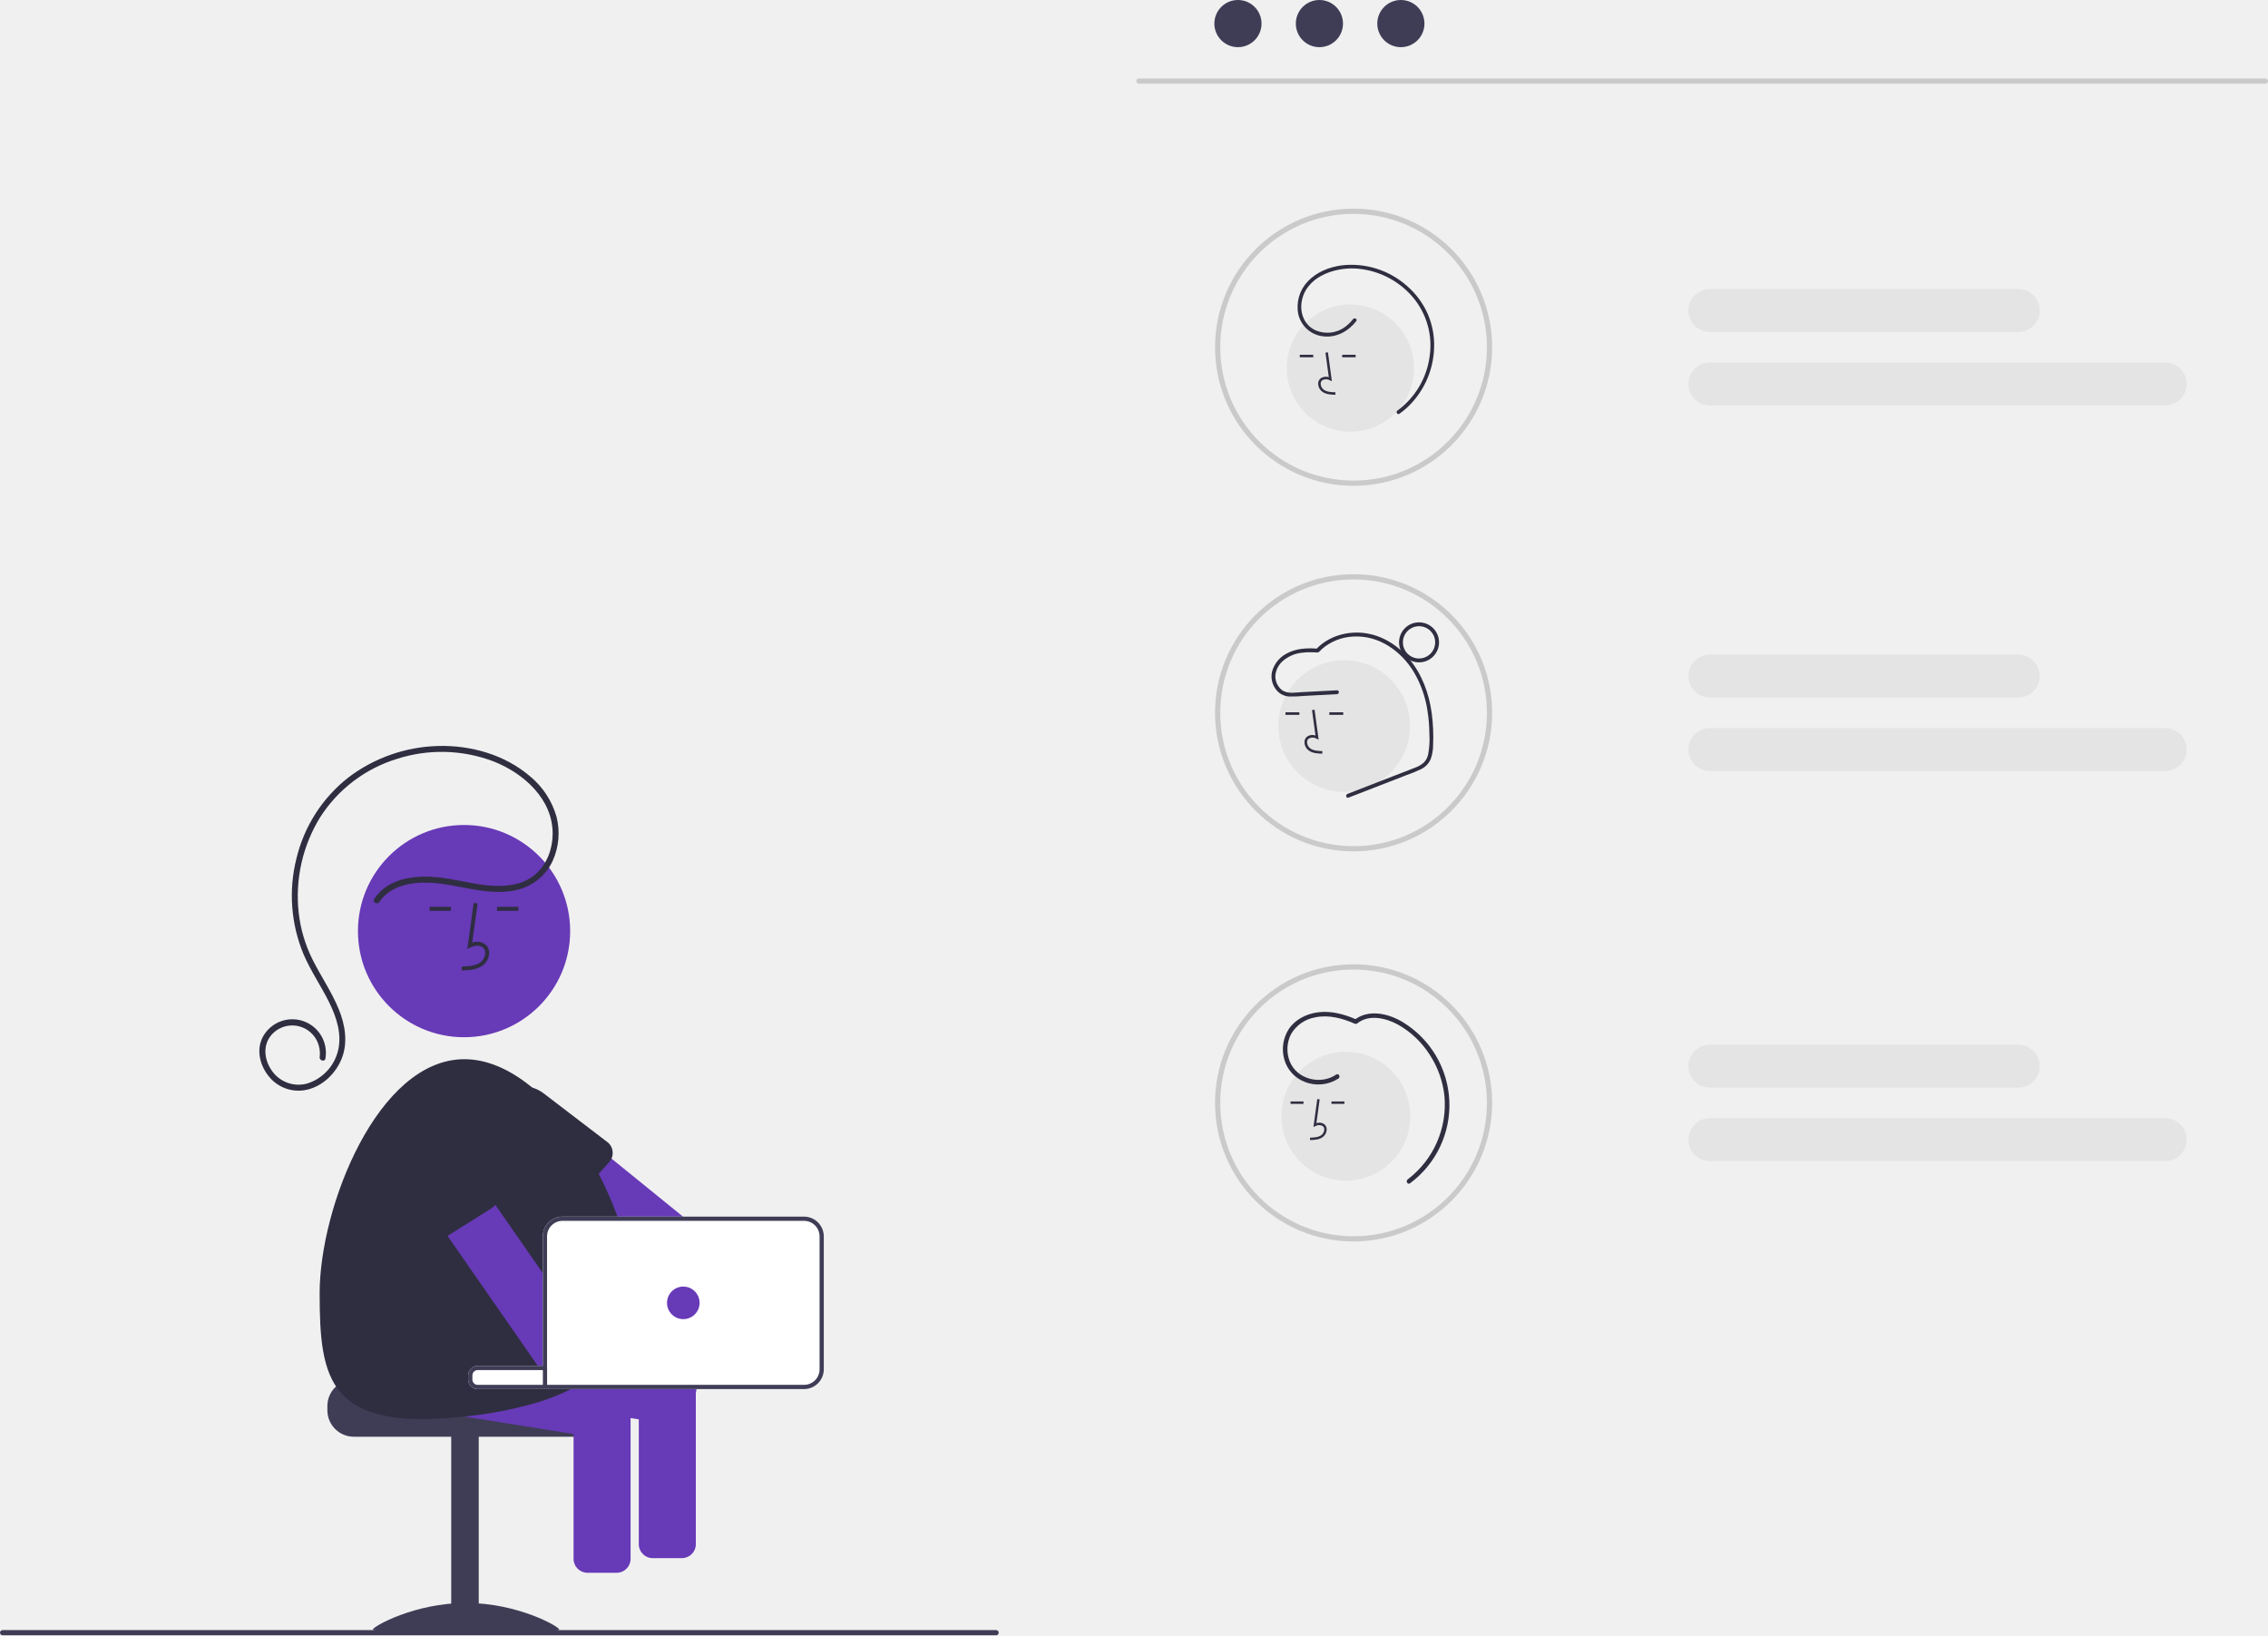
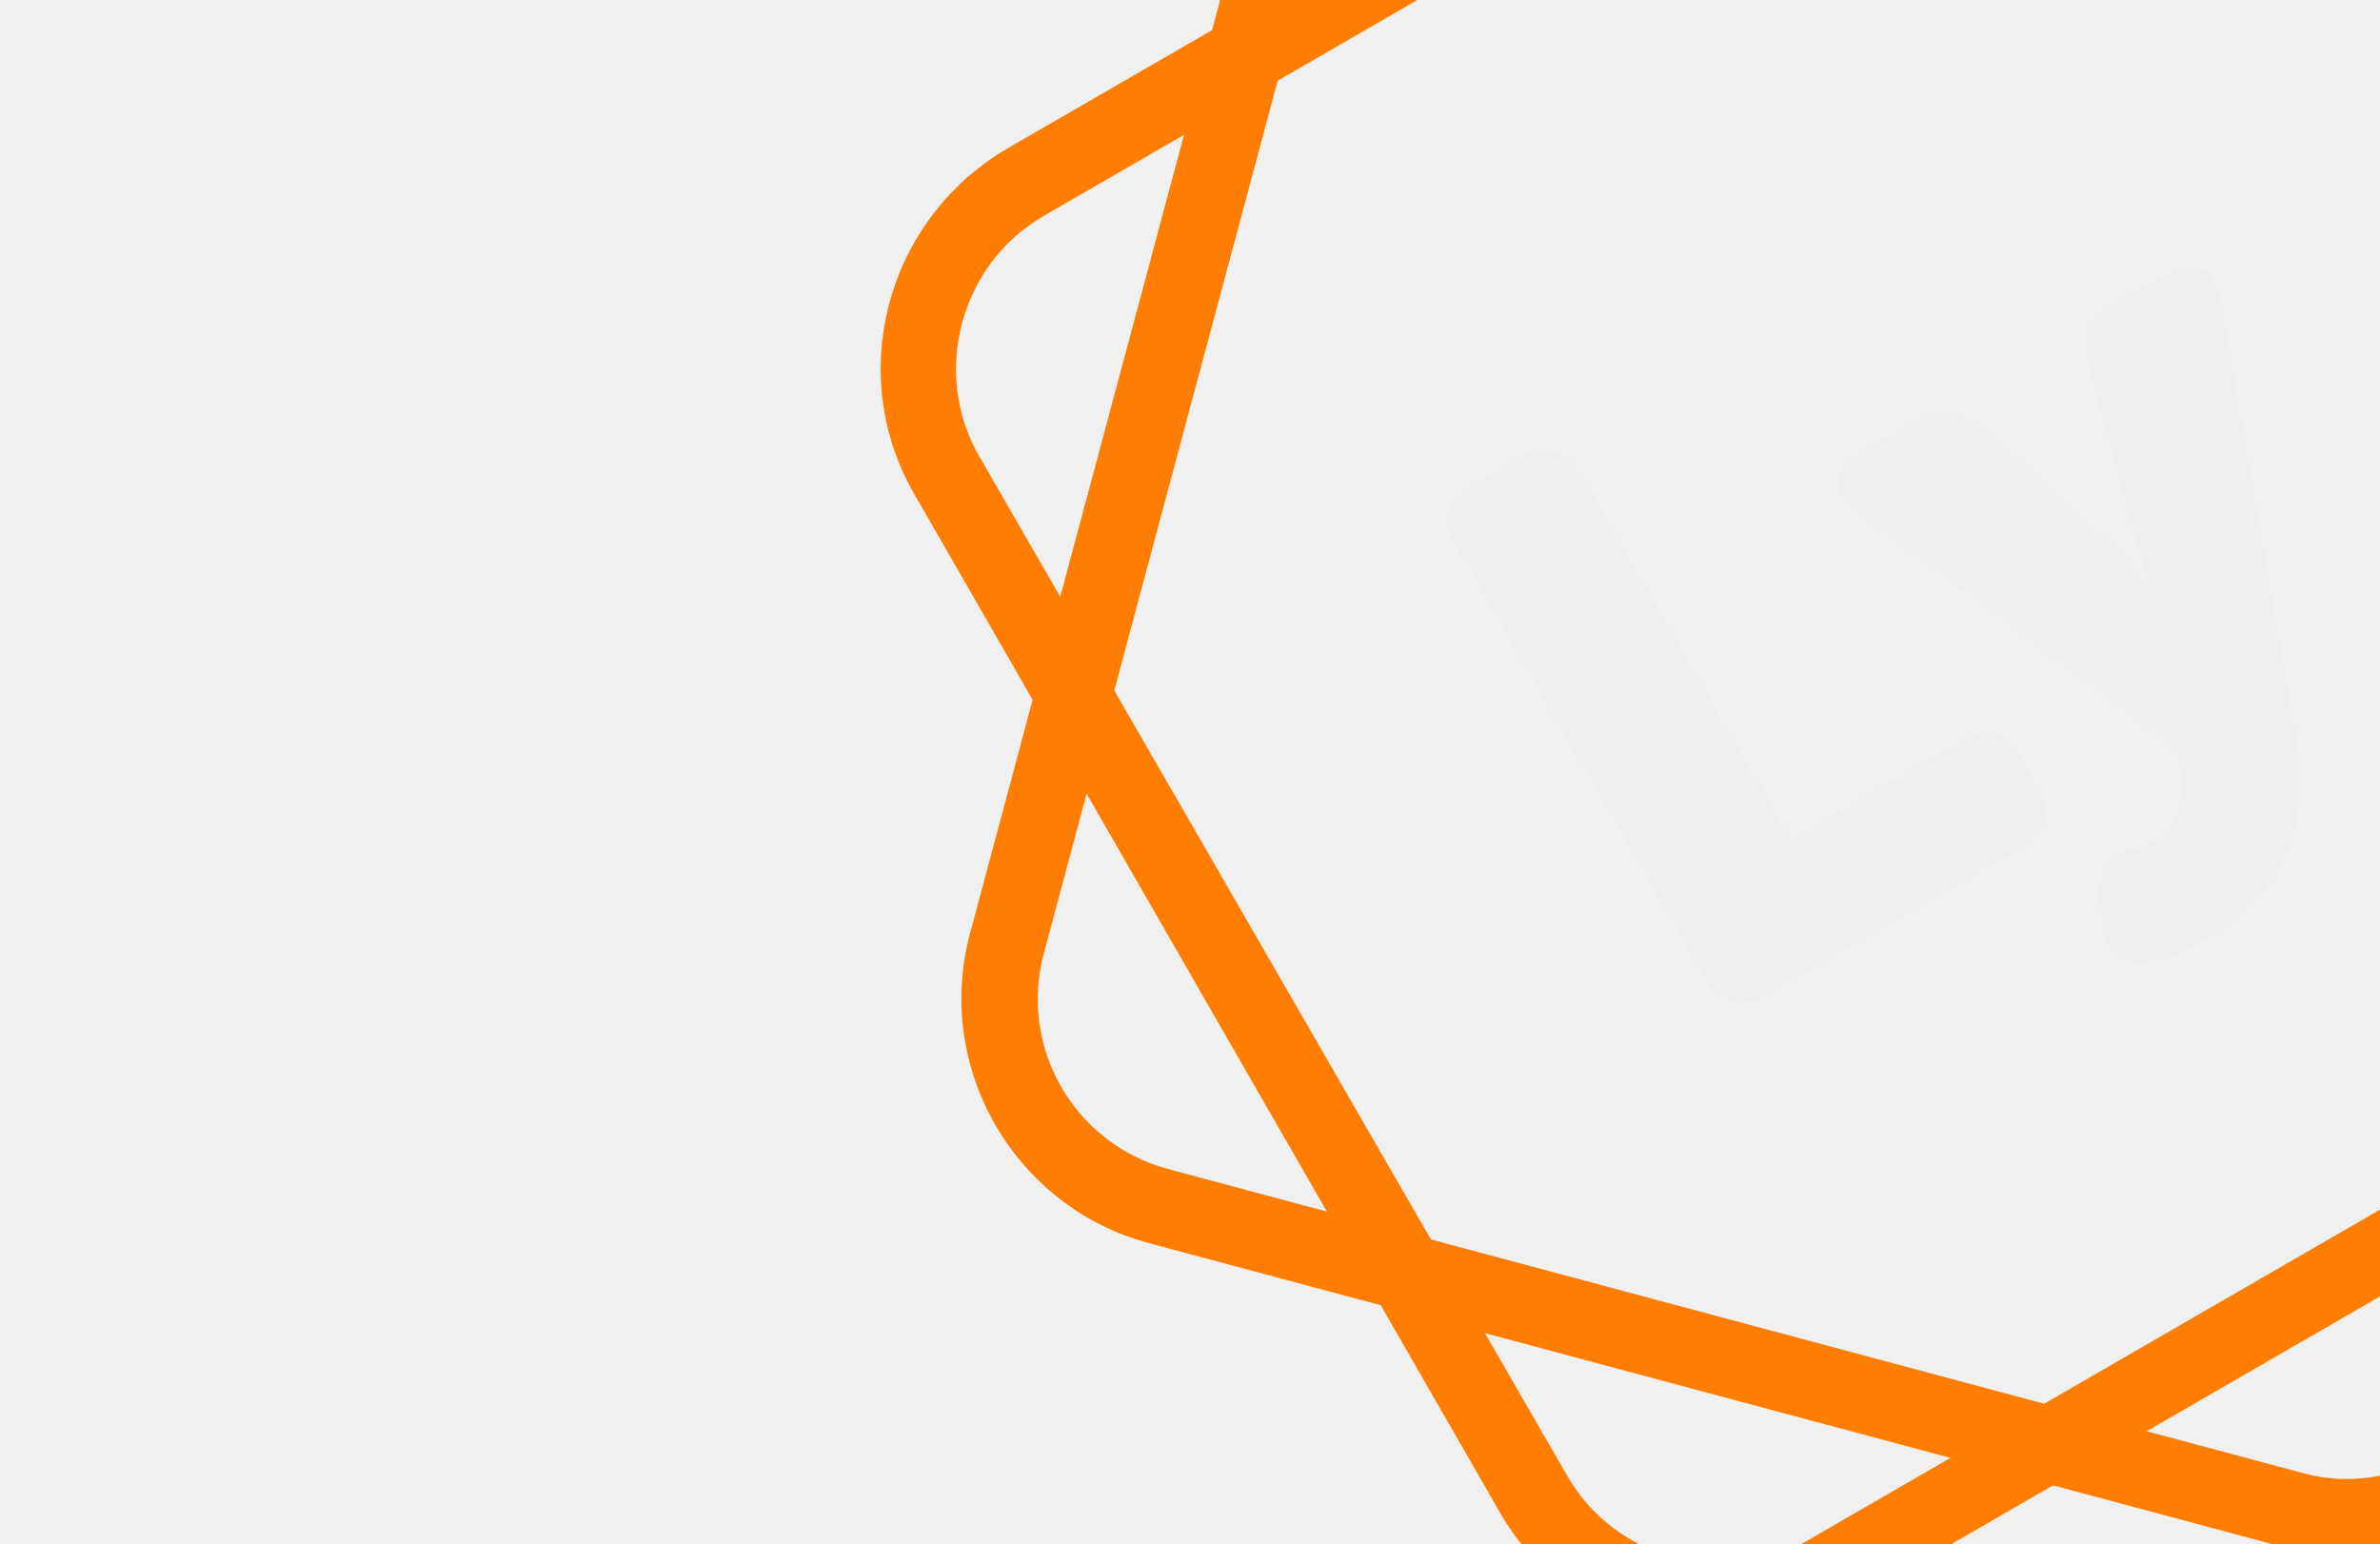
- <svg xmlns="http://www.w3.org/2000/svg" data-name="Layer 1" width="869.76" height="627" viewBox="0 0 869.76 627">
-   <path d="M290.665,675.596v1.624a10.156,10.156,0,0,0,10.148,10.148h86.052a10.151,10.151,0,0,0,10.148-10.148v-1.624a10.075,10.075,0,0,0-2.355-6.494,10.439,10.439,0,0,0-1.713-1.624H348.311a2.03,2.03,0,0,1-2.03-2.03H300.812A10.162,10.162,0,0,0,290.665,675.596Z" transform="translate(-165.1201 -136.5)" fill="#3f3d56" />
-   <rect x="338.159" y="686.964" width="10.554" height="74.686" transform="translate(521.7522 1312.115) rotate(-180)" fill="#3f3d56" />
-   <path d="M308.122,761.28c0,1.14,15.992.441,35.72.441s35.72.699,35.72-.441-15.992-10.183-35.72-10.183S308.122,760.14,308.122,761.28Z" transform="translate(-165.1201 -136.5)" fill="#3f3d56" />
-   <path d="M307.225,673.883l36.012,5.748,41.841,6.681,14.507,2.314a5.326,5.326,0,0,0,6.089-4.416l.658-4.108.609-3.824.503-3.15a5.266,5.266,0,0,0-1.006-4.027,5.14,5.14,0,0,0-1.973-1.624H348.311a2.03,2.03,0,0,1-2.03-2.03v-1.599a2.03,2.03,0,0,1,2.03-2.03h22.065L360.204,660.196l-31.271-4.993-18.257-2.914a5.337,5.337,0,0,0-6.105,4.424l-1.77,11.073A5.348,5.348,0,0,0,307.225,673.883Z" transform="translate(-165.1201 -136.5)" fill="#673ab7" />
-   <path d="M385.078,672.341v61.868a5.325,5.325,0,0,0,5.317,5.317h11.227a5.325,5.325,0,0,0,5.318-5.317V672.341a5.248,5.248,0,0,0-1.112-3.239,5.132,5.132,0,0,0-2.062-1.624H388.244a5.16,5.16,0,0,0-2.054,1.624A5.264,5.264,0,0,0,385.078,672.341Z" transform="translate(-165.1201 -136.5)" fill="#673ab7" />
-   <path d="M351.242,567.626a5.357,5.357,0,0,0,.422,1.599,5.242,5.242,0,0,0,1.518,1.989l.025.016,32.034,25.986.471.373,6.633,5.382,2.005,1.624H429.037l-1.997-1.624-27.415-22.244-18.371-14.905-14.296-11.593a5.265,5.265,0,0,0-2.939-1.169.026.026,0,0,0-.016-.008,5.397,5.397,0,0,0-.958.016,5.114,5.114,0,0,0-1.388.341,3.907,3.907,0,0,0-.861.438,5.127,5.127,0,0,0-1.323,1.161l-6.965,8.581-.105.138A5.278,5.278,0,0,0,351.242,567.626Z" transform="translate(-165.1201 -136.5)" fill="#673ab7" />
-   <path d="M353.206,571.23a13.162,13.162,0,0,0,2.59,4.083l21.326,22.909a5.317,5.317,0,0,0,7.525-.333l.593-.674.26-.292,9.214-10.334,3.962-4.449a4.673,4.673,0,0,0,.682-.909c.098-.162.187-.333.268-.503a5.385,5.385,0,0,0,.446-2.411,5.246,5.246,0,0,0-1.745-3.71l-24.728-18.899a13.244,13.244,0,0,0-9.579-2.647.026.026,0,0,0-.016-.008,13.922,13.922,0,0,0-2.241.471c-.325.089-.641.203-.966.325a13.085,13.085,0,0,0-5.398,3.816,13.255,13.255,0,0,0-2.192,13.565Z" transform="translate(-165.1201 -136.5)" fill="#2f2e41" />
-   <circle cx="177.96" cy="357.005" r="40.69" fill="#673ab7" />
-   <path d="M332.245,668.274l15.091,2.403.341.057,22.942,3.661,14.458,2.314,21.253,3.393.609.097,3.158.503,14.507,2.314a5.326,5.326,0,0,0,6.089-4.416l1.266-7.923.503-3.15c0-.016.008-.032.008-.049H348.311a2.03,2.03,0,0,1-2.03-2.03v-1.599a2.03,2.03,0,0,1,2.03-2.03h26.595v-8.873l-1.624-.26-8.021-1.283-29.574-4.717a5.328,5.328,0,0,0-6.097,4.416l-.658,4.1-1.112,6.982A5.332,5.332,0,0,0,332.245,668.274Z" transform="translate(-165.1201 -136.5)" fill="#673ab7" />
-   <path d="M287.701,632.327c0,33.171,3.369,53.011,55.325,47.328.073-.008.138-.016.211-.024a154.268,154.268,0,0,0,27.382-5.236,81.322,81.322,0,0,0,13.509-5.293c1.023-.52,2.005-1.063,2.971-1.624H348.311a2.03,2.03,0,0,1-2.03-2.03v-1.599a2.03,2.03,0,0,1,2.03-2.03h26.595V610.546a5.959,5.959,0,0,1,5.951-5.951h21.635c-.187-.536-.373-1.08-.576-1.624a132.997,132.997,0,0,0-7.201-16.382,124.963,124.963,0,0,0-13.46-20.766,86.483,86.483,0,0,0-12.047-12.331c-8.143-6.722-17.008-10.878-26.002-10.878C310.034,542.614,287.701,599.156,287.701,632.327Z" transform="translate(-165.1201 -136.5)" fill="#2f2e41" />
-   <path d="M342.225,508.586l-.042-1.521c2.829-.079,5.323-.256,7.197-1.625a4.674,4.674,0,0,0,1.81-3.443,2.672,2.672,0,0,0-.876-2.201c-1.244-1.051-3.246-.711-4.705-.042l-1.258.577,2.413-17.631,1.506.206-2.052,14.998a5.368,5.368,0,0,1,5.077.731,4.159,4.159,0,0,1,1.414,3.415,6.183,6.183,0,0,1-2.433,4.617C347.869,508.428,344.74,508.515,342.225,508.586Z" transform="translate(-165.1201 -136.5)" fill="#2f2e41" />
-   <rect x="190.6" y="347.701" width="8.189" height="1.521" fill="#2f2e41" />
-   <rect x="164.751" y="347.701" width="8.189" height="1.521" fill="#2f2e41" />
-   <path d="M310.606,482.325c3.165-4.764,8.733-6.783,14.224-7.274,6.18-.553,12.152.639,18.187,1.797,6.641,1.274,13.669,2.467,20.361.855a20.072,20.072,0,0,0,13.644-11.022,25.675,25.675,0,0,0,1.495-17.12,31.121,31.121,0,0,0-10.179-15.45c-9.63-8.236-22.662-11.937-35.197-11.589a59.507,59.507,0,0,0-34.497,12.13,56.031,56.031,0,0,0-19.877,31.15,58.411,58.411,0,0,0,2.829,36.74c2.743,6.363,6.71,12.1,9.771,18.302,2.85,5.775,5.045,12.49,3.272,18.932a17.56,17.56,0,0,1-11.86,12.209,12.455,12.455,0,0,1-13.85-5.654c-2.867-4.521-2.936-10.443,1.369-14.093a10.567,10.567,0,0,1,15.244,1.521,10.877,10.877,0,0,1,2.176,7.975c-.212,1.436,1.985,2.055,2.199.606a12.866,12.866,0,0,0-23.989-8.308c-2.596,4.881-1.195,10.768,2.1,14.94a14.562,14.562,0,0,0,14.847,5.339c5.999-1.385,10.906-6.153,13.213-11.755,2.569-6.237,1.392-13.197-1.112-19.25-2.707-6.542-6.728-12.41-9.907-18.715a53.3,53.3,0,0,1-5.408-18.211,57.623,57.623,0,0,1,8.218-36.499,53.555,53.555,0,0,1,29.498-22.418,55.969,55.969,0,0,1,37.035.979c11.59,4.566,22.781,14.518,22.646,27.884-.057,5.709-2.177,11.532-6.55,15.34-5.226,4.551-12.503,4.94-19.073,4.23-6.612-.715-13.032-2.646-19.672-3.138-5.775-.428-12.006.017-17.163,2.886a17.16,17.16,0,0,0-5.961,5.53c-.815,1.226,1.16,2.37,1.969,1.151Z" transform="translate(-165.1201 -136.5)" fill="#2f2e41" />
-   <path d="M317.081,581.913a4.279,4.279,0,0,0,.219.43,4.612,4.612,0,0,0,.268.422l17.795,25.613,1.38,1.989L351.258,631.247l14.004,20.157,5.666,8.167a4.732,4.732,0,0,0,.512.625,5.302,5.302,0,0,0,3.32,1.624h.146V626.985l-1.624-2.338-18.209-26.205L335.517,570.296a5.328,5.328,0,0,0-7.404-1.34l-5.999,4.165-3.223,2.241A5.317,5.317,0,0,0,317.081,581.913Z" transform="translate(-165.1201 -136.5)" fill="#673ab7" />
-   <path d="M314.296,581.288l.803,1.615.008.008.219.43L328.373,609.239a5.336,5.336,0,0,0,7.315,1.786l.844-.528.211-.13,16.821-10.554a5.315,5.315,0,0,0,1.769-7.339l-18.477-25.052a13.28,13.28,0,0,0-16.22-4.189,13.059,13.059,0,0,0-1.802.99A13.284,13.284,0,0,0,314.296,581.288Z" transform="translate(-165.1201 -136.5)" fill="#2f2e41" />
-   <path d="M410.098,667.478v61.121a5.325,5.325,0,0,0,5.318,5.317H426.643a5.325,5.325,0,0,0,5.317-5.317V667.478Z" transform="translate(-165.1201 -136.5)" fill="#673ab7" />
-   <path d="M344.658,663.849v1.599a3.666,3.666,0,0,0,2.939,3.588c.113.016.227.041.341.049.122.008.243.016.373.016H473.46a7.584,7.584,0,0,0,7.582-7.574V610.546a7.584,7.584,0,0,0-7.582-7.574H380.856a7.583,7.583,0,0,0-7.574,7.574v49.65H348.311A3.653,3.653,0,0,0,344.658,663.849Z" transform="translate(-165.1201 -136.5)" fill="#fff" />
-   <path d="M344.658,663.849v1.599a3.666,3.666,0,0,0,2.939,3.588c.113.016.227.041.341.049.122.008.243.016.373.016H473.46a7.584,7.584,0,0,0,7.582-7.574V610.546a7.584,7.584,0,0,0-7.582-7.574H380.856a7.583,7.583,0,0,0-7.574,7.574v49.65H348.311A3.653,3.653,0,0,0,344.658,663.849Zm1.624,1.599v-1.599a2.03,2.03,0,0,1,2.03-2.03h26.595V610.546a5.959,5.959,0,0,1,5.951-5.951h92.603a5.961,5.961,0,0,1,5.959,5.951v50.982a5.961,5.961,0,0,1-5.959,5.951H348.311A2.03,2.03,0,0,1,346.282,665.449Z" transform="translate(-165.1201 -136.5)" fill="#3f3d56" />
-   <circle cx="262.041" cy="499.538" r="6.243" fill="#673ab7" />
-   <rect x="208.187" y="524.557" width="1.624" height="7.306" fill="#3f3d56" />
-   <path d="M1033.88,168.587h-432a1,1,0,0,1,0-2h432a1,1,0,0,1,0,2Z" transform="translate(-165.1201 -136.5)" fill="#cacaca" />
-   <circle cx="474.743" cy="9.043" r="9.043" fill="#3f3d56" />
-   <circle cx="505.984" cy="9.043" r="9.043" fill="#3f3d56" />
-   <circle cx="537.224" cy="9.043" r="9.043" fill="#3f3d56" />
-   <path d="M684.214,322.769a53.135,53.135,0,1,1,53.134-53.135A53.195,53.195,0,0,1,684.214,322.769Zm0-104.269a51.135,51.135,0,1,0,51.134,51.134A51.193,51.193,0,0,0,684.214,218.5Z" transform="translate(-165.1201 -136.5)" fill="#cacaca" />
-   <circle cx="516.133" cy="427.968" r="24.709" fill="#e4e4e4" />
-   <path d="M667.527,573.626l-.026-.923c1.718-.048,3.232-.156,4.37-.987a2.838,2.838,0,0,0,1.099-2.091,1.623,1.623,0,0,0-.532-1.336,2.797,2.797,0,0,0-2.857-.025l-.764.35,1.465-10.707.915.125-1.246,9.108a3.26,3.26,0,0,1,3.083.444,2.526,2.526,0,0,1,.859,2.074,3.755,3.755,0,0,1-1.478,2.804C670.954,573.53,669.054,573.583,667.527,573.626Z" transform="translate(-165.1201 -136.5)" fill="#2f2e41" />
-   <rect x="510.602" y="422.318" width="4.973" height="0.923" fill="#2f2e41" />
-   <rect x="494.905" y="422.318" width="4.973" height="0.923" fill="#2f2e41" />
-   <path d="M677.534,548.51c-5.962,4.091-15.117,1.836-17.819-5.076a12.739,12.739,0,0,1,.526-10.465,13.351,13.351,0,0,1,9.302-6.41c5.112-1.06,10.398.363,15.07,2.429a.929.929,0,0,0,1.054-.136c4.463-3.558,10.948-2.013,15.524.474a34.44,34.44,0,0,1,12.185,11.527,35.99,35.99,0,0,1,5.671,15.803A36.073,36.073,0,0,1,704.968,588.696c-.886.663-.02,2.173.878,1.502a37.26,37.26,0,0,0-2.834-61.835c-5.489-3.302-13.14-5.076-18.576-.742l1.054-.136c-4.674-2.067-9.794-3.526-14.945-2.848-4.375.576-8.673,2.674-11.182,6.41a14.311,14.311,0,0,0-1.713,11.694,12.993,12.993,0,0,0,7.815,8.57,14.089,14.089,0,0,0,12.947-1.3c.917-.629.048-2.138-.878-1.502Z" transform="translate(-165.1201 -136.5)" fill="#2f2e41" />
-   <circle cx="517.861" cy="141.126" r="24.391" fill="#e4e4e4" />
-   <path d="M677.224,287.865c-1.581-.044-3.549-.099-5.065-1.206a3.889,3.889,0,0,1-1.53-2.904,2.616,2.616,0,0,1,.89-2.149,3.376,3.376,0,0,1,3.194-.46l-1.291-9.434.948-.13,1.518,11.091-.791-.363a2.896,2.896,0,0,0-2.959.026,1.681,1.681,0,0,0-.551,1.385,2.94,2.94,0,0,0,1.139,2.165c1.18.862,2.748.973,4.527,1.023Z" transform="translate(-165.1201 -136.5)" fill="#2f2e41" />
-   <rect x="498.464" y="136.026" width="5.152" height="0.957" fill="#2f2e41" />
-   <rect x="514.724" y="136.026" width="5.152" height="0.957" fill="#2f2e41" />
-   <path d="M685.244,259.597c-2.963,3.875-7.668,6.475-12.64,5.86a10.993,10.993,0,0,1-9.621-8.611,14.19,14.19,0,0,1,3.729-12.526c3.351-3.525,8.148-5.421,12.895-6.071a32.105,32.105,0,0,1,25.029,7.844,30.661,30.661,0,0,1,7.983,10.701,29.997,29.997,0,0,1,2.475,12.95,32.718,32.718,0,0,1-10.752,23.387,30.308,30.308,0,0,1-2.586,2.026c-.757.531-1.475-.712-.724-1.239a30.743,30.743,0,0,0,12.331-20.693,28.659,28.659,0,0,0-6.721-23.118A31.464,31.464,0,0,0,684.756,239.438c-8.393-.366-18.881,3.381-20.451,12.724-.704,4.187.861,8.589,4.699,10.685a11.481,11.481,0,0,0,12.677-1.578,14.561,14.561,0,0,0,2.326-2.396c.553-.724,1.8-.01,1.239.724Z" transform="translate(-165.1201 -136.5)" fill="#2f2e41" />
-   <path d="M684.214,462.934a53.135,53.135,0,1,1,53.134-53.135A53.195,53.195,0,0,1,684.214,462.934Zm0-104.269a51.135,51.135,0,1,0,51.134,51.134A51.193,51.193,0,0,0,684.214,358.665Z" transform="translate(-165.1201 -136.5)" fill="#cacaca" />
-   <path d="M684.214,612.5a53.135,53.135,0,1,1,53.134-53.134A53.194,53.194,0,0,1,684.214,612.5Zm0-104.269a51.135,51.135,0,1,0,51.134,51.135A51.193,51.193,0,0,0,684.214,508.231Z" transform="translate(-165.1201 -136.5)" fill="#cacaca" />
-   <circle cx="515.477" cy="278.377" r="25.234" fill="#e4e4e4" />
-   <path d="M672.199,425.47c-1.636-.045-3.671-.102-5.24-1.248a4.024,4.024,0,0,1-1.583-3.005,2.707,2.707,0,0,1,.92-2.223,3.493,3.493,0,0,1,3.304-.476l-1.336-9.76.98-.134,1.57,11.474-.819-.376a2.996,2.996,0,0,0-3.062.027,1.739,1.739,0,0,0-.57,1.433,3.041,3.041,0,0,0,1.178,2.24c1.22.891,2.843,1.006,4.684,1.058Z" transform="translate(-165.1201 -136.5)" fill="#2f2e41" />
-   <rect x="492.967" y="273.1" width="5.33" height="0.99" fill="#2f2e41" />
-   <rect x="509.79" y="273.1" width="5.33" height="0.99" fill="#2f2e41" />
-   <path d="M681.867,440.898l17.454-6.775c2.854-1.108,5.724-2.182,8.563-3.328a9.76,9.76,0,0,0,3.296-1.943,6.477,6.477,0,0,0,1.643-3.18,32.757,32.757,0,0,0,.453-7.967,60.711,60.711,0,0,0-.703-8.53,41.208,41.208,0,0,0-5.27-15.032c-4.895-8.031-13.328-14.073-23.029-13.591a19.72,19.72,0,0,0-12.344,4.905,7.794,7.794,0,0,1-1.165,1.129,1.617,1.617,0,0,1-.928.062q-.611-.039-1.223-.06a25.254,25.254,0,0,0-4.238.178,13.419,13.419,0,0,0-6.991,2.903,8.526,8.526,0,0,0-3.164,5.71,6.759,6.759,0,0,0,2.283,5.517c2.082,1.755,5.053,1.138,7.551,1.006l9.15-.485,4.636-.246c.955-.051.952,1.434,0,1.484l-12.322.653a53.866,53.866,0,0,1-6.003.243,6.716,6.716,0,0,1-4.123-1.659,8.227,8.227,0,0,1-2.492-7.719,11.035,11.035,0,0,1,5.545-7.043c3.605-2.033,7.911-2.228,11.944-1.928l-.525.217c4.563-4.897,11.552-6.965,18.114-6.242,6.928.764,13.09,4.629,17.517,9.914,4.936,5.893,7.626,13.24,8.672,20.796a69.189,69.189,0,0,1,.535,12.31,15.511,15.511,0,0,1-.916,5.319,7.615,7.615,0,0,1-3.575,3.833,51.159,51.159,0,0,1-5.674,2.331l-6.43,2.496-12.631,4.903-3.215,1.248c-.891.346-1.277-1.089-.395-1.431Z" transform="translate(-165.1201 -136.5)" fill="#2f2e41" />
-   <path d="M701.641,382.787a7.669,7.669,0,1,1,7.669,7.669A7.678,7.678,0,0,1,701.641,382.787Zm1.484,0a6.185,6.185,0,1,0,6.185-6.185A6.192,6.192,0,0,0,703.126,382.787Z" transform="translate(-165.1201 -136.5)" fill="#2f2e41" />
-   <path d="M995.456,291.937H820.829a8.225,8.225,0,0,1,0-16.45H995.456a8.225,8.225,0,1,1,0,16.45Z" transform="translate(-165.1201 -136.5)" fill="#e4e4e4" />
-   <path d="M939.145,263.782H820.829a8.225,8.225,0,0,1,0-16.45H939.145a8.225,8.225,0,1,1,0,16.45Z" transform="translate(-165.1201 -136.5)" fill="#e4e4e4" />
-   <path d="M995.456,432.102H820.829a8.225,8.225,0,0,1,0-16.45H995.456a8.225,8.225,0,1,1,0,16.45Z" transform="translate(-165.1201 -136.5)" fill="#e4e4e4" />
-   <path d="M939.145,403.947H820.829a8.225,8.225,0,0,1,0-16.45H939.145a8.225,8.225,0,0,1,0,16.45Z" transform="translate(-165.1201 -136.5)" fill="#e4e4e4" />
-   <path d="M995.456,581.668H820.829a8.225,8.225,0,0,1,0-16.45H995.456a8.225,8.225,0,1,1,0,16.45Z" transform="translate(-165.1201 -136.5)" fill="#e4e4e4" />
-   <path d="M939.145,553.513H820.829a8.225,8.225,0,0,1,0-16.45H939.145a8.225,8.225,0,1,1,0,16.45Z" transform="translate(-165.1201 -136.5)" fill="#e4e4e4" />
-   <path d="M547.12,763.5h-381a1,1,0,0,1,0-2h381a1,1,0,1,1,0,2Z" transform="translate(-165.1201 -136.5)" fill="#3f3d56" />
+ <svg xmlns="http://www.w3.org/2000/svg" width="1554" height="1008" version="1.1">
+   <path d="m681.37 141.06c-54.346 31.412-73.382 102.46-42.023 156.83l384.14 666.11c31.359 54.376 102.33 73.393 156.68 41.981l665.73-384.8c54.35-31.412 73.39-102.46 42.03-156.83l-384.15-666.11c-31.35-54.376-102.33-73.394-156.67-41.982zm1189 522.61-665.73 384.8c-78.121 45.15-179.9 17.88-224.97-60.282l-382.8-665.75c-45.078-78.166-18.14-178.7 60.341-225.19l664.03-383.81c78.121-45.155 178.55-18.243 224.97 60.281l384.14 666.11c45.08 78.166 18.14 178.7-59.98 223.85z" fill="#ff7d00" />
+   <path d="m934.89-188.97c-26.813 14.366-46.408 39.286-54.309 68.775l-198.98 742.6c-16.522 61.66 19.736 124.53 81.336 141.04l741.88 198.78c58.92 15.788 125.15-22.495 140.96-81.475l198.98-742.6c16.52-61.66-19.74-124.53-81.34-141.04l-741.88-198.78c-29.461-7.894-60.815-3.365-86.649 12.699zm682.04 1182.7c-37.36 21.596-82.2 28.257-125.05 16.775l-741.88-198.79c-87.043-23.323-140.32-113.74-116.62-202.21l198.98-742.6c22.628-84.448 116.39-139.78 202.1-116.81l741.88 198.78c87.04 23.323 138.98 113.38 116.61 202.21l-198.98 742.6c-11.49 42.894-39.67 78.442-77.04 100.04z" fill="#ff7d00" />
+   <path d="m950.77 356.91c-9.8-16.993-6.208-30.397 10.775-40.213l30.569-17.67c16.983-9.816 30.374-6.228 40.174 10.765l137.19 237.9 110.39-63.806c16.983-9.816 30.374-6.228 40.174 10.765l10.779 18.692c9.8 16.992 6.208 30.397-10.775 40.213l-166.43 96.199c-16.983 9.816-30.374 6.228-40.173-10.765z" fill="#eee" />
+   <path d="m1390 555.06c4.736-1.604 9.109-1.868 15.909-5.795 15.28-8.834 20.31-27.6 17.92-45.48l-2.12-13.499-208.22-154.92c-17.932-13.425-17.639-30.587 2.381-41.026l35.664-20.614c15.285-8.835 29.035-6.587 41.97 4.062l80.809 73.373c11.595 10.291 30.051 32.476 30.051 32.476l0.36-1.341s-8.985-25.394-13.428-40.951l-28.162-103.8c-4.084-16.898 0.847-29.943 16.132-38.778l33.968-19.632c18.68-10.798 34.03-3.812 37.04 17.107l49.24 287.6c11.34 64.815-20.34 108.05-59.4 130.62-11.89 6.871-26.1 11.685-36.55 13.194-18.224 3.737-29.46-7.894-31.845-25.773l-1.047-17.521c0.652-18.502 8.523-26.45 19.333-29.3z" fill="#eee" />
</svg>
